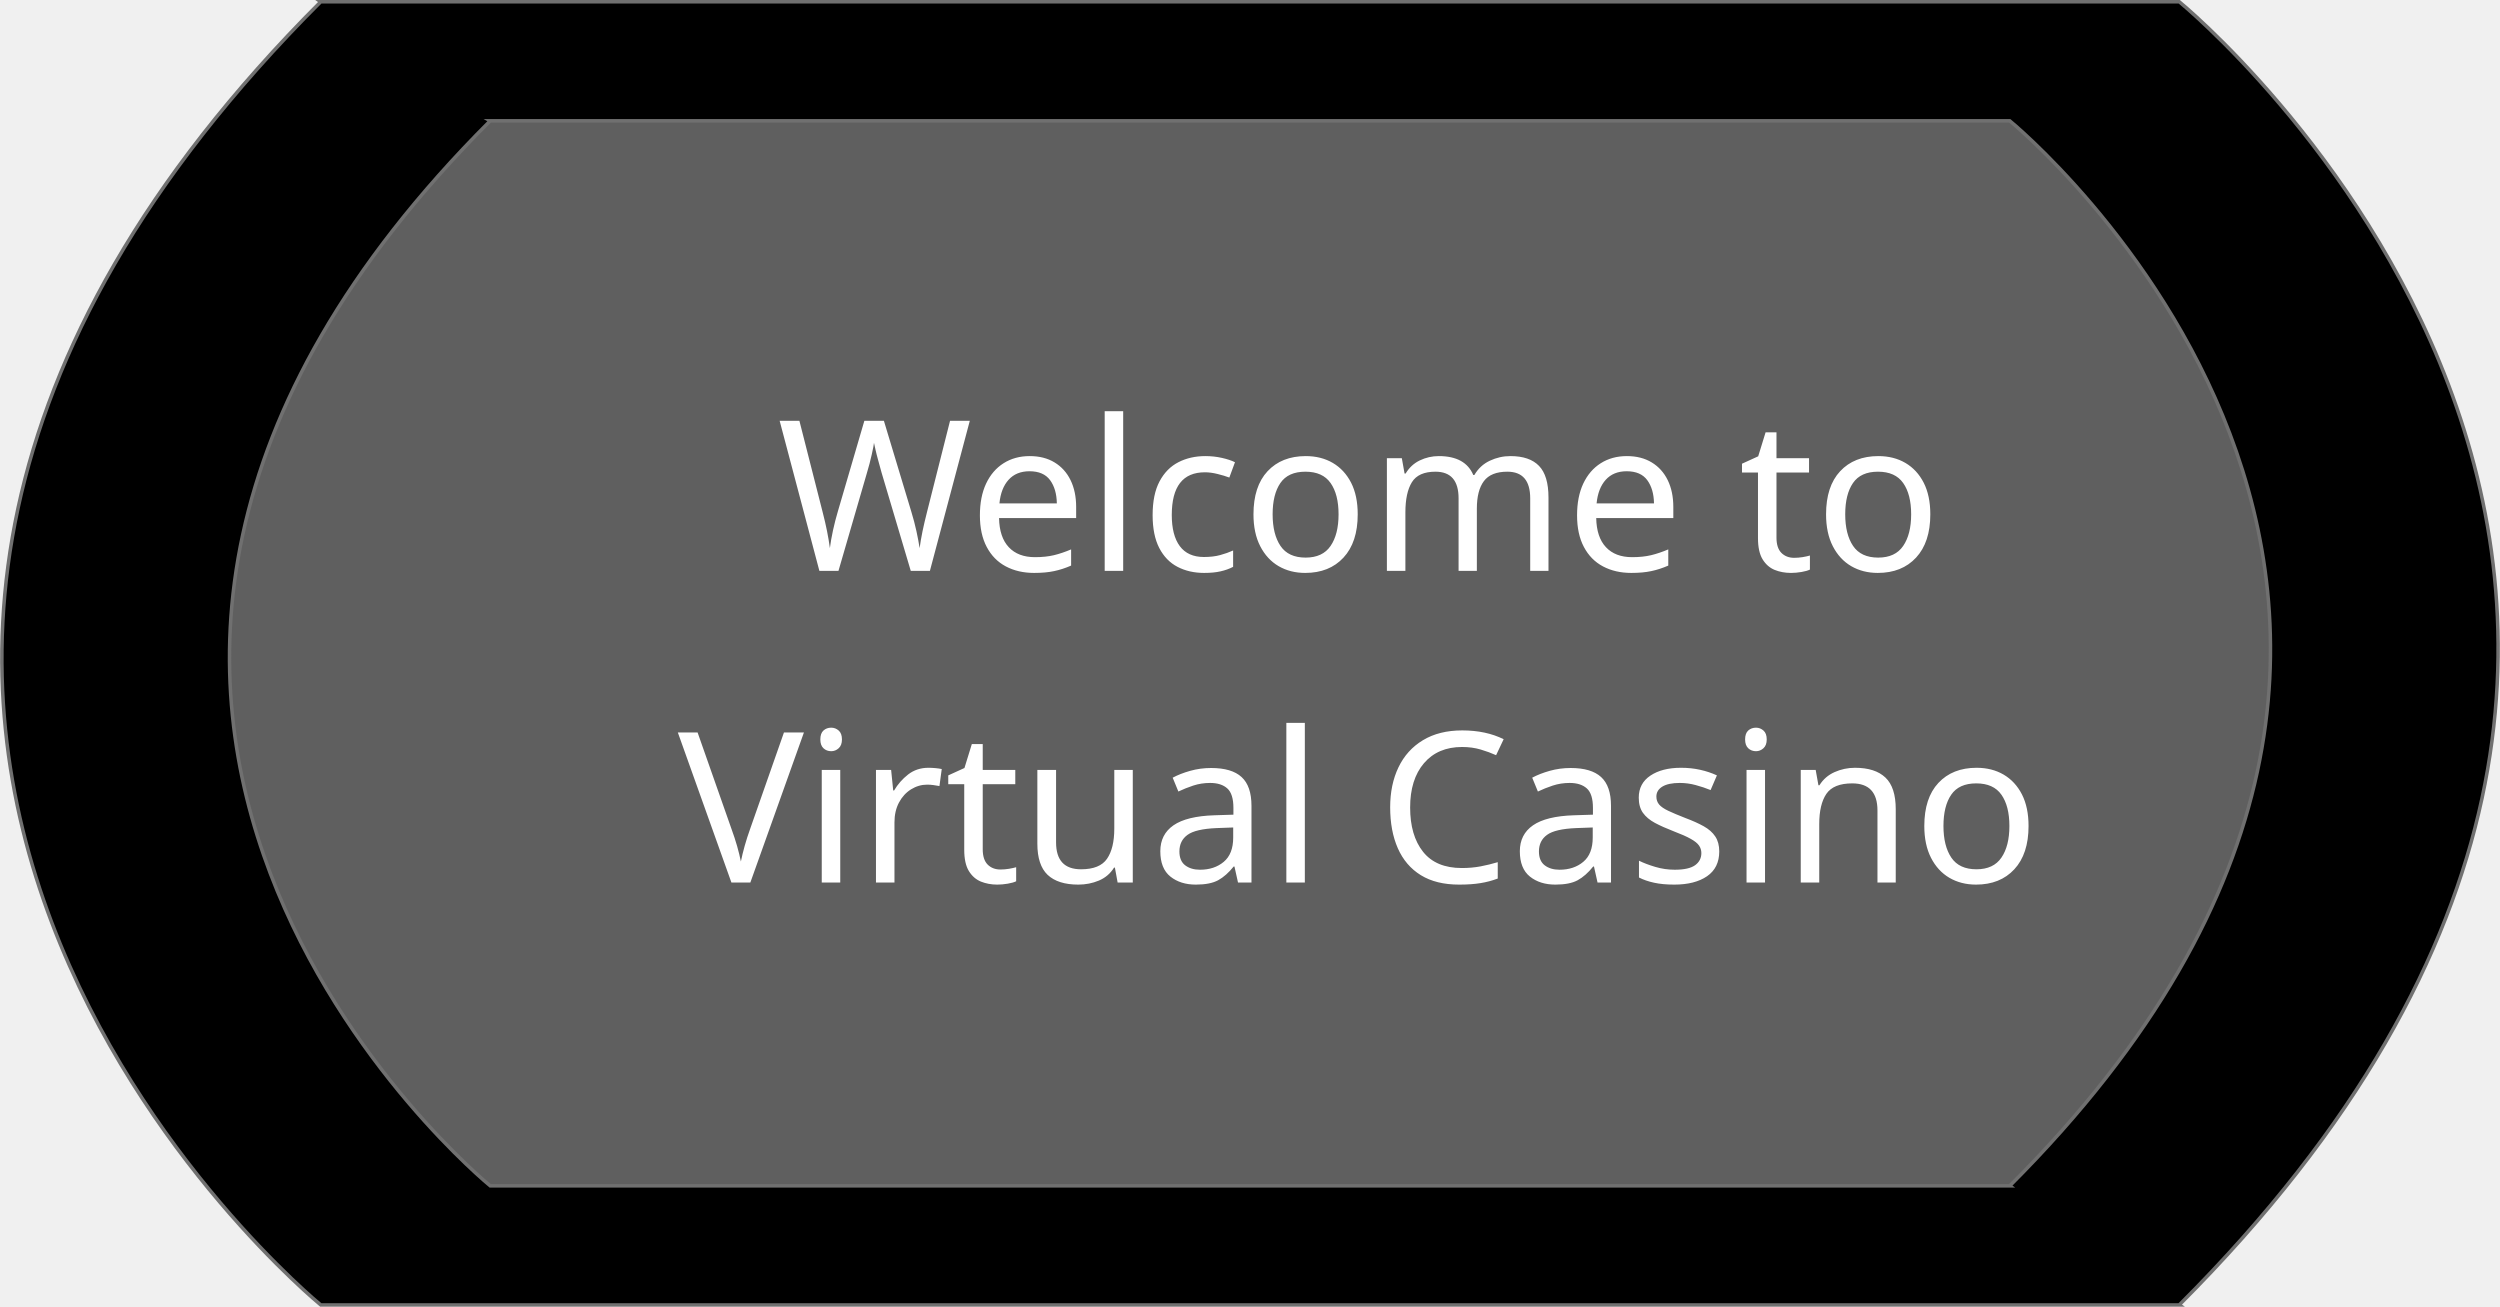
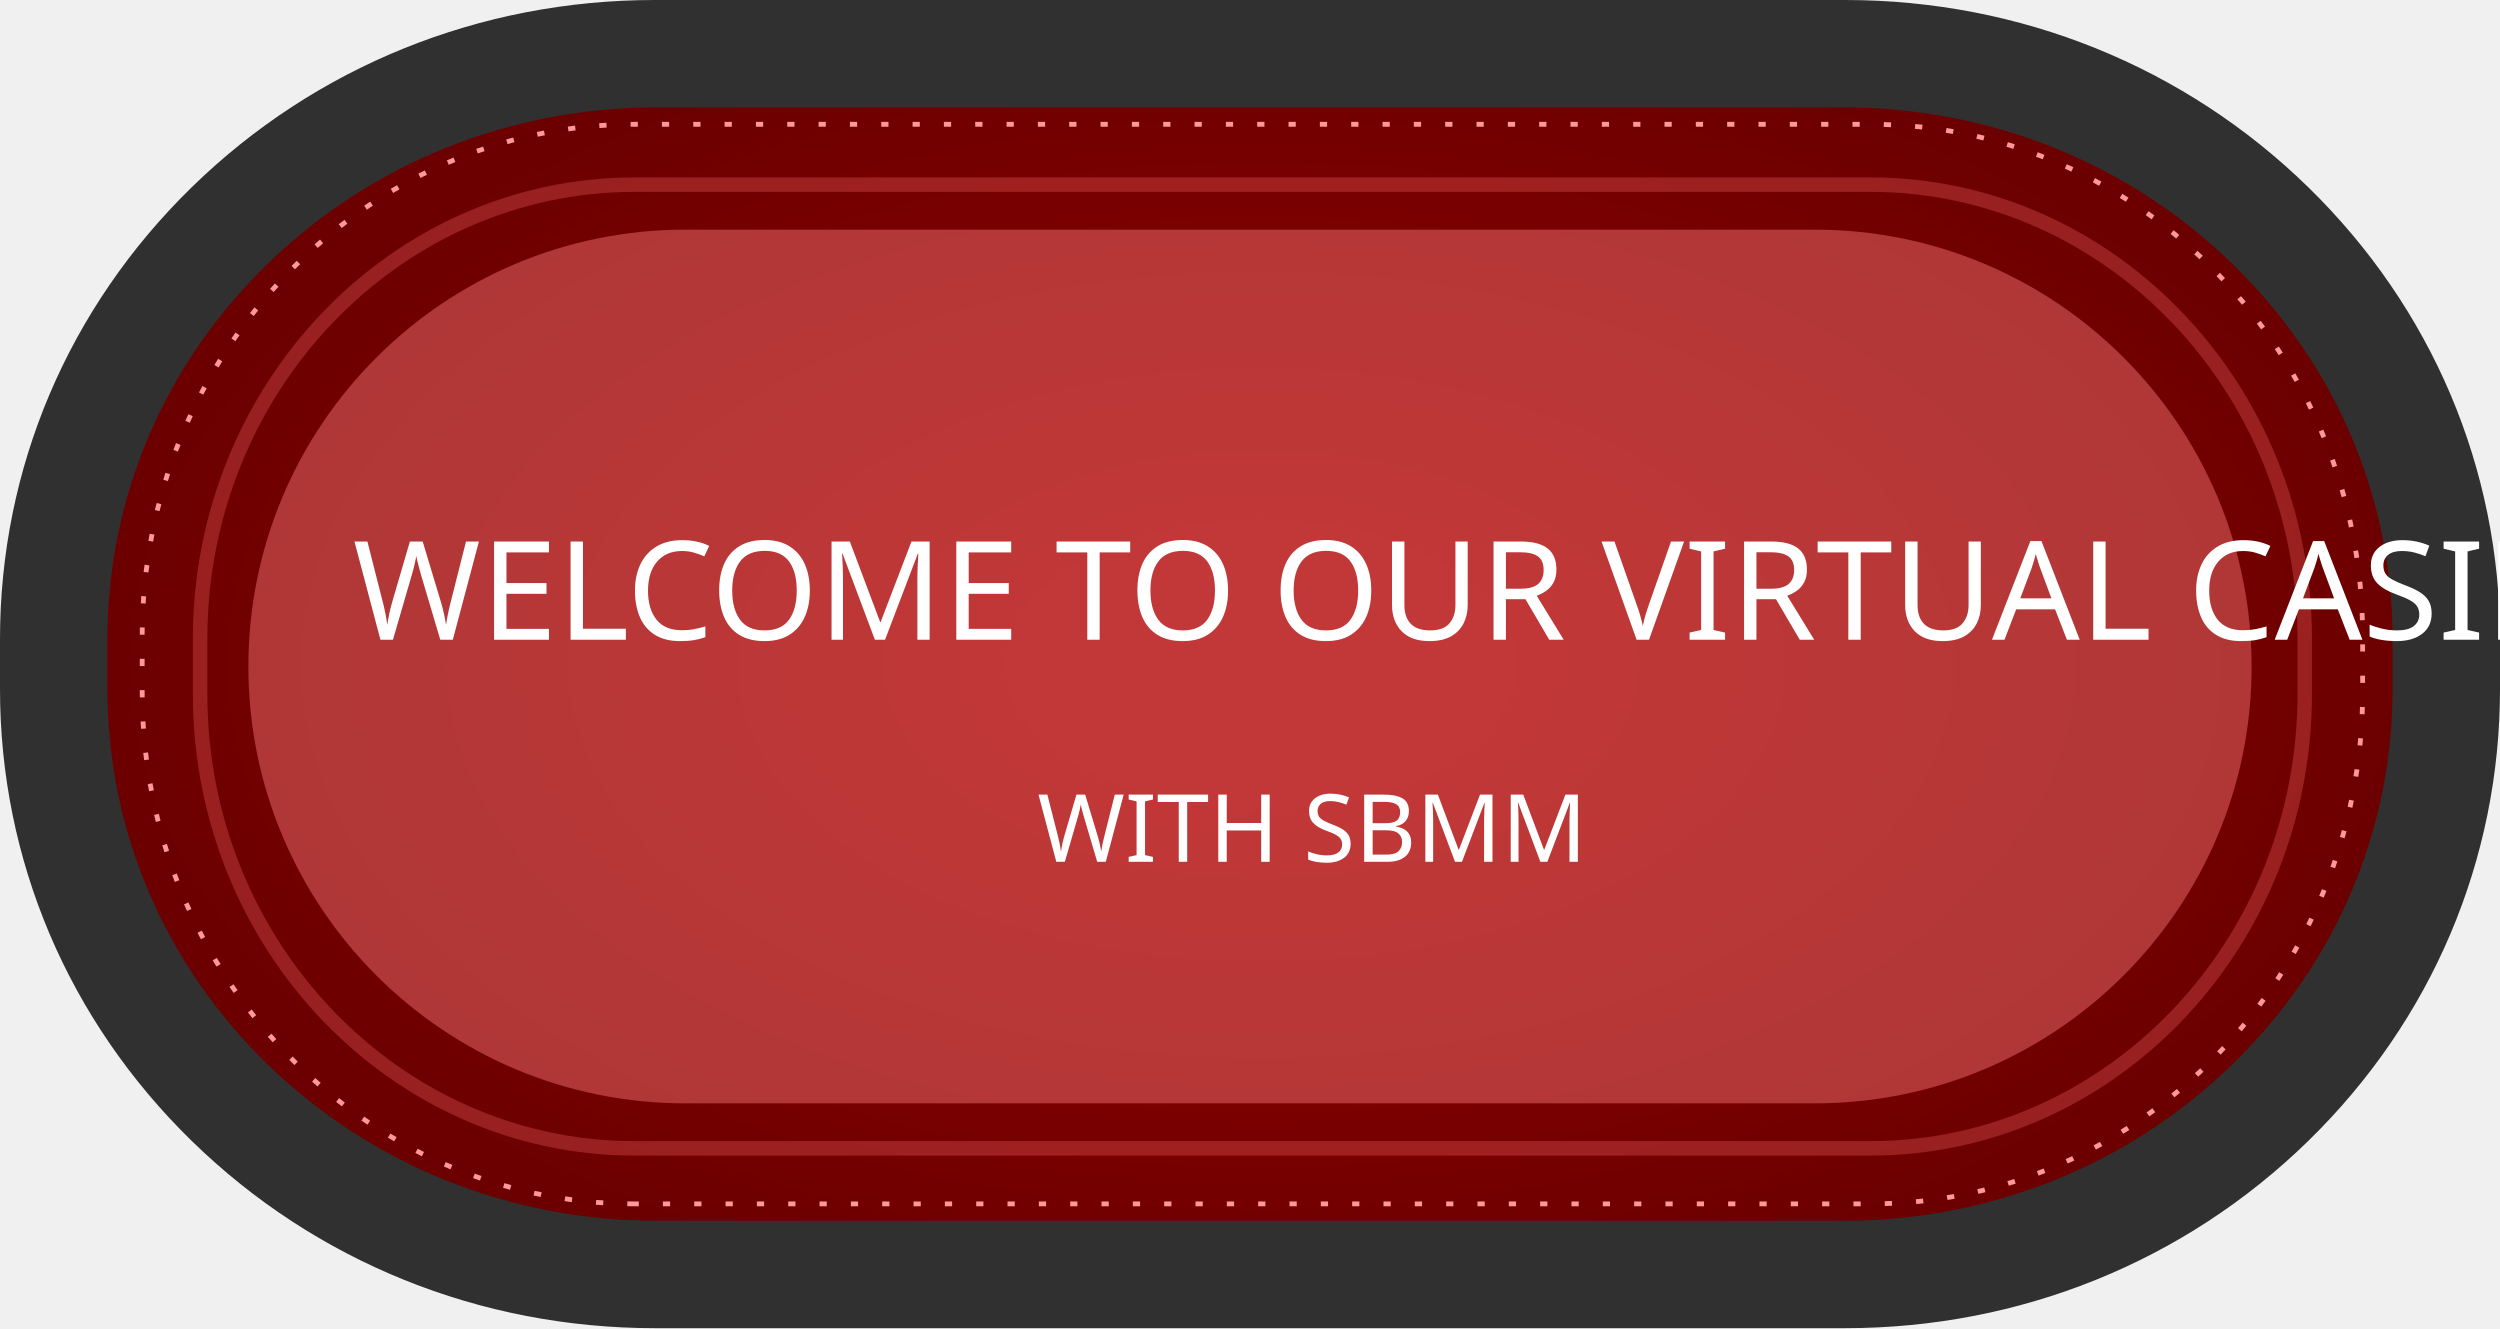
- <svg xmlns="http://www.w3.org/2000/svg" width="713.856" height="373.113" viewBox="0 0 713.856 373.113">
+ <svg xmlns="http://www.w3.org/2000/svg" width="1035.822" height="550.3" viewBox="0 0 1035.822 550.3">
  <defs>
    <style>
-       .cls-1, .cls-2 {
-         stroke: #707070;
+       .cls-1, .cls-4 {
+         stroke: #f9f900;
+       }
+ 
+       .cls-1, .cls-10, .cls-11, .cls-12, .cls-13, .cls-14, .cls-15, .cls-16, .cls-17, .cls-18, .cls-19, .cls-2, .cls-20, .cls-21, .cls-22, .cls-23, .cls-24, .cls-25, .cls-26, .cls-27, .cls-28, .cls-29, .cls-3, .cls-30, .cls-31, .cls-32, .cls-33, .cls-34, .cls-35, .cls-36, .cls-37, .cls-38, .cls-39, .cls-4, .cls-40, .cls-41, .cls-42, .cls-43, .cls-44, .cls-45, .cls-46, .cls-47, .cls-48, .cls-49, .cls-5, .cls-50, .cls-51, .cls-52, .cls-53, .cls-54, .cls-55, .cls-56, .cls-57, .cls-58, .cls-59, .cls-6, .cls-60, .cls-61, .cls-62, .cls-63, .cls-64, .cls-65, .cls-66, .cls-67, .cls-68, .cls-69, .cls-7, .cls-70, .cls-71, .cls-72, .cls-73, .cls-74, .cls-75, .cls-76, .cls-8, .cls-9 {
+         stroke-miterlimit: 10;
+       }
+ 
+       .cls-1 {
+         fill: url(#radial-gradient);
+       }
+ 
+       .cls-10, .cls-11, .cls-12, .cls-13, .cls-14, .cls-15, .cls-16, .cls-17, .cls-18, .cls-19, .cls-2, .cls-20, .cls-21, .cls-22, .cls-23, .cls-24, .cls-25, .cls-26, .cls-27, .cls-28, .cls-29, .cls-3, .cls-30, .cls-31, .cls-32, .cls-33, .cls-34, .cls-35, .cls-36, .cls-37, .cls-38, .cls-39, .cls-4, .cls-40, .cls-41, .cls-42, .cls-43, .cls-44, .cls-45, .cls-46, .cls-47, .cls-48, .cls-49, .cls-5, .cls-50, .cls-51, .cls-52, .cls-53, .cls-54, .cls-55, .cls-56, .cls-57, .cls-58, .cls-59, .cls-6, .cls-60, .cls-61, .cls-62, .cls-63, .cls-64, .cls-65, .cls-66, .cls-67, .cls-68, .cls-69, .cls-7, .cls-70, .cls-71, .cls-72, .cls-73, .cls-74, .cls-75, .cls-76, .cls-77, .cls-8, .cls-9 {
+         fill: none;
      }

      .cls-2 {
-         fill: rgba(159,159,159,0.6);
+         stroke: #ff6b6b;
+         stroke-width: 6px;
+         opacity: 0.3;
      }

      .cls-3 {
+         stroke: #ff9898;
+         stroke-dasharray: 2.996 9.985;
+       }
+ 
+       .cls-3, .cls-76 {
+         stroke-width: 2px;
+       }
+ 
+       .cls-10, .cls-11, .cls-12, .cls-13, .cls-14, .cls-15, .cls-16, .cls-17, .cls-18, .cls-19, .cls-20, .cls-21, .cls-22, .cls-23, .cls-24, .cls-25, .cls-26, .cls-27, .cls-28, .cls-29, .cls-30, .cls-31, .cls-32, .cls-33, .cls-34, .cls-35, .cls-36, .cls-37, .cls-38, .cls-39, .cls-40, .cls-41, .cls-42, .cls-43, .cls-44, .cls-45, .cls-46, .cls-47, .cls-48, .cls-49, .cls-5, .cls-50, .cls-51, .cls-52, .cls-53, .cls-54, .cls-55, .cls-56, .cls-57, .cls-58, .cls-59, .cls-6, .cls-60, .cls-61, .cls-62, .cls-63, .cls-64, .cls-65, .cls-66, .cls-67, .cls-68, .cls-69, .cls-7, .cls-70, .cls-71, .cls-72, .cls-73, .cls-74, .cls-75, .cls-76, .cls-8, .cls-9 {
+         stroke: #303030;
+       }
+ 
+       .cls-5 {
+         stroke-width: 5px;
+       }
+ 
+       .cls-6 {
+         stroke-width: 4.958px;
+       }
+ 
+       .cls-7 {
+         stroke-width: 4.916px;
+       }
+ 
+       .cls-8 {
+         stroke-width: 4.873px;
+       }
+ 
+       .cls-9 {
+         stroke-width: 4.831px;
+       }
+ 
+       .cls-10 {
+         stroke-width: 4.789px;
+       }
+ 
+       .cls-11 {
+         stroke-width: 4.747px;
+       }
+ 
+       .cls-12 {
+         stroke-width: 4.704px;
+       }
+ 
+       .cls-13 {
+         stroke-width: 4.662px;
+       }
+ 
+       .cls-14 {
+         stroke-width: 4.62px;
+       }
+ 
+       .cls-15 {
+         stroke-width: 4.577px;
+       }
+ 
+       .cls-16 {
+         stroke-width: 4.535px;
+       }
+ 
+       .cls-17 {
+         stroke-width: 4.493px;
+       }
+ 
+       .cls-18 {
+         stroke-width: 4.451px;
+       }
+ 
+       .cls-19 {
+         stroke-width: 4.409px;
+       }
+ 
+       .cls-20 {
+         stroke-width: 4.366px;
+       }
+ 
+       .cls-21 {
+         stroke-width: 4.324px;
+       }
+ 
+       .cls-22 {
+         stroke-width: 4.282px;
+       }
+ 
+       .cls-23 {
+         stroke-width: 4.239px;
+       }
+ 
+       .cls-24 {
+         stroke-width: 4.197px;
+       }
+ 
+       .cls-25 {
+         stroke-width: 4.155px;
+       }
+ 
+       .cls-26 {
+         stroke-width: 4.113px;
+       }
+ 
+       .cls-27 {
+         stroke-width: 4.07px;
+       }
+ 
+       .cls-28 {
+         stroke-width: 4.028px;
+       }
+ 
+       .cls-29 {
+         stroke-width: 3.986px;
+       }
+ 
+       .cls-30 {
+         stroke-width: 3.944px;
+       }
+ 
+       .cls-31 {
+         stroke-width: 3.901px;
+       }
+ 
+       .cls-32 {
+         stroke-width: 3.859px;
+       }
+ 
+       .cls-33 {
+         stroke-width: 3.817px;
+       }
+ 
+       .cls-34 {
+         stroke-width: 3.775px;
+       }
+ 
+       .cls-35 {
+         stroke-width: 3.732px;
+       }
+ 
+       .cls-36 {
+         stroke-width: 3.69px;
+       }
+ 
+       .cls-37 {
+         stroke-width: 3.648px;
+       }
+ 
+       .cls-38 {
+         stroke-width: 3.606px;
+       }
+ 
+       .cls-39 {
+         stroke-width: 3.563px;
+       }
+ 
+       .cls-40 {
+         stroke-width: 3.521px;
+       }
+ 
+       .cls-41 {
+         stroke-width: 3.479px;
+       }
+ 
+       .cls-42 {
+         stroke-width: 3.437px;
+       }
+ 
+       .cls-43 {
+         stroke-width: 3.394px;
+       }
+ 
+       .cls-44 {
+         stroke-width: 3.352px;
+       }
+ 
+       .cls-45 {
+         stroke-width: 3.31px;
+       }
+ 
+       .cls-46 {
+         stroke-width: 3.268px;
+       }
+ 
+       .cls-47 {
+         stroke-width: 3.225px;
+       }
+ 
+       .cls-48 {
+         stroke-width: 3.183px;
+       }
+ 
+       .cls-49 {
+         stroke-width: 3.141px;
+       }
+ 
+       .cls-50 {
+         stroke-width: 3.099px;
+       }
+ 
+       .cls-51 {
+         stroke-width: 3.056px;
+       }
+ 
+       .cls-52 {
+         stroke-width: 3.014px;
+       }
+ 
+       .cls-53 {
+         stroke-width: 2.972px;
+       }
+ 
+       .cls-54 {
+         stroke-width: 2.93px;
+       }
+ 
+       .cls-55 {
+         stroke-width: 2.887px;
+       }
+ 
+       .cls-56 {
+         stroke-width: 2.845px;
+       }
+ 
+       .cls-57 {
+         stroke-width: 2.803px;
+       }
+ 
+       .cls-58 {
+         stroke-width: 2.761px;
+       }
+ 
+       .cls-59 {
+         stroke-width: 2.718px;
+       }
+ 
+       .cls-60 {
+         stroke-width: 2.676px;
+       }
+ 
+       .cls-61 {
+         stroke-width: 2.634px;
+       }
+ 
+       .cls-62 {
+         stroke-width: 2.592px;
+       }
+ 
+       .cls-63 {
+         stroke-width: 2.549px;
+       }
+ 
+       .cls-64 {
+         stroke-width: 2.507px;
+       }
+ 
+       .cls-65 {
+         stroke-width: 2.465px;
+       }
+ 
+       .cls-66 {
+         stroke-width: 2.422px;
+       }
+ 
+       .cls-67 {
+         stroke-width: 2.38px;
+       }
+ 
+       .cls-68 {
+         stroke-width: 2.338px;
+       }
+ 
+       .cls-69 {
+         stroke-width: 2.296px;
+       }
+ 
+       .cls-70 {
+         stroke-width: 2.253px;
+       }
+ 
+       .cls-71 {
+         stroke-width: 2.211px;
+       }
+ 
+       .cls-72 {
+         stroke-width: 2.169px;
+       }
+ 
+       .cls-73 {
+         stroke-width: 2.127px;
+       }
+ 
+       .cls-74 {
+         stroke-width: 2.085px;
+       }
+ 
+       .cls-75 {
+         stroke-width: 2.042px;
+       }
+ 
+       .cls-78 {
+         fill: rgba(253,122,122,0.45);
+       }
+ 
+       .cls-79, .cls-80 {
        fill: #fff;
-         font-size: 60px;
        font-family: Oswald;
-         font-weight: 500;
+       }
+ 
+       .cls-79 {
+         font-size: 57px;
+       }
+ 
+       .cls-80 {
+         font-size: 39px;
      }
    </style>
+     <radialGradient id="radial-gradient" cx="0.5" cy="0.5" r="1.029" gradientTransform="translate(0.26 0.219) scale(0.481 0.563)" gradientUnits="objectBoundingBox">
+       <stop offset="0" stop-color="#920000" />
+       <stop offset="0.192" stop-color="#920000" />
+       <stop offset="1" stop-color="#6c0000" />
+     </radialGradient>
  </defs>
-   <g id="Group_1" data-name="Group 1" transform="translate(1142.693 -437)">
-     <path id="Union_3" data-name="Union 3" class="cls-1" d="M91.043,372.113S-113.822,204.864,91.025.018L91,0H621.72s204.865,167.249.018,372.1l.025.018Z" transform="translate(-1142.147 437.5)" />
-     <path id="Union_4" data-name="Union 4" class="cls-2" d="M74.436,304.113s-167.5-136.686-.015-304.1L74.4,0H508.327s167.5,136.686.015,304.1l.021.015Z" transform="translate(-1077.147 471.5)" />
-     <text id="Welcome_to_Virtual_Casino" data-name="Welcome to Virtual Casino" class="cls-3" transform="translate(-985 528)">
-       <tspan x="64.21" y="72">Welcome to </tspan>
-       <tspan x="35.86" y="161">Virtual Casino</tspan>
+   <g id="Group_1" data-name="Group 1" transform="translate(-1656.5 -1274.933)">
+     <g id="Group_53" data-name="Group 53" transform="translate(711.411 -230.917)">
+       <g id="Group_52" data-name="Group 52">
+         <path id="Path_1" data-name="Path 1" class="cls-1" d="M1187.459,498.14c0,122.371-98.291,221.572-219.537,221.572H447.537C326.29,719.712,228,620.511,228,498.14V475.572C228,353.2,326.29,254,447.537,254H967.922c121.246,0,219.537,99.2,219.537,221.572Z" transform="translate(759.468 1294.144)" />
+         <g id="Group_47" data-name="Group 47" transform="translate(74 590.35)">
+           <path id="Path_2" data-name="Path 2" class="cls-2" d="M444,689.3c-99.252,0-180-84.4-180-188.152v-23C264,374.4,344.748,290,444,290H956c99.252,0,180,84.4,180,188.152v23C1136,604.9,1055.252,689.3,956,689.3Z" transform="translate(690 702)" />
+           <g id="Group_3" data-name="Group 3" transform="translate(930 968)">
+             <path id="Path_3" data-name="Path 3" class="cls-3" d="M444,713.3c-112.486,0-204-95.2-204-212.207V478.207C240,361.2,331.514,266,444,266H956c112.486,0,204,95.2,204,212.207v22.885C1160,618.1,1068.49,713.3,956,713.3Z" transform="translate(-240 -267)" />
+           </g>
+         </g>
+         <path id="Path_6" data-name="Path 6" class="cls-4" d="M591.621,300" transform="translate(763 1300)" />
+         <g id="Group_48" data-name="Group 48" transform="translate(-326 -1418)">
+           <g id="Group_7" data-name="Group 7" transform="translate(1108.589 2735.35)">
+             <path id="Path_7" data-name="Path 7" class="cls-5" d="M433.784,736.3c-71.8,0-139.293-27.285-190.059-76.828S165,544.057,165,473.992V453.308c0-70.064,27.958-135.937,78.725-185.48S361.99,191,433.784,191H927.037c71.794,0,139.292,27.285,190.059,76.828s78.726,115.416,78.726,185.48v20.684c0,70.064-27.958,135.937-78.726,185.48S998.829,736.3,927.037,736.3Z" />
+             <path id="Path_8" data-name="Path 8" class="cls-6" d="M433.8,735.723c-71.644,0-139-27.225-189.659-76.659S165.578,543.9,165.578,473.991V453.309c0-69.911,27.9-135.638,78.559-185.073s118.015-76.658,189.658-76.658H927.027c71.643,0,139,27.225,189.658,76.659s78.56,115.161,78.56,185.073v20.681c0,69.911-27.9,135.638-78.56,185.073s-118.015,76.66-189.658,76.66H433.8Z" />
+             <path id="Path_9" data-name="Path 9" class="cls-7" d="M433.8,735.145c-71.492,0-138.705-27.164-189.257-76.49S166.15,543.747,166.15,473.989V453.311c0-69.757,27.84-135.339,78.393-184.665s117.77-76.491,189.257-76.491H927.017c71.492,0,138.7,27.165,189.257,76.491s78.393,114.908,78.393,184.665V473.99c0,69.757-27.84,135.339-78.393,184.666s-117.765,76.49-189.257,76.49Z" />
+             <path id="Path_10" data-name="Path 10" class="cls-8" d="M433.815,734.568c-71.34,0-138.411-27.1-188.856-76.321s-78.227-114.654-78.227-184.259V453.312c0-69.6,27.782-135.041,78.227-184.258s117.516-76.322,188.856-76.322H927.007c71.34,0,138.41,27.1,188.856,76.322s78.227,114.654,78.227,184.258v20.676c0,69.6-27.781,135.041-78.227,184.259s-117.516,76.321-188.856,76.321Z" />
+             <path id="Path_11" data-name="Path 11" class="cls-9" d="M433.825,733.99c-71.189,0-138.117-27.044-188.454-76.153s-78.061-114.4-78.061-183.851V453.313c0-69.449,27.722-134.742,78.061-183.85S362.637,193.31,433.825,193.31H927c71.188,0,138.116,27.044,188.454,76.154s78.061,114.4,78.061,183.85v20.673c0,69.449-27.723,134.742-78.061,183.851S998.185,733.99,927,733.99Z" />
+             <path id="Path_12" data-name="Path 12" class="cls-10" d="M433.835,733.412c-71.038,0-137.823-26.984-188.053-75.984s-77.9-114.146-77.9-183.443v-20.67c0-69.3,27.664-134.444,77.895-183.443S362.8,193.887,433.835,193.887H926.987c71.037,0,137.822,26.985,188.052,75.985s77.9,114.147,77.9,183.443v20.671c0,69.3-27.664,134.444-77.9,183.443s-117.016,75.984-188.052,75.984H433.835Z" />
+             <path id="Path_13" data-name="Path 13" class="cls-11" d="M433.845,732.835c-70.887,0-137.53-26.925-187.653-75.815s-77.728-113.893-77.728-183.036V453.316c0-69.142,27.6-134.146,77.728-183.036s116.767-75.815,187.653-75.815H926.976c70.886,0,137.528,26.926,187.652,75.815s77.729,113.894,77.729,183.036v20.668c0,69.142-27.6,134.145-77.729,183.036s-116.766,75.815-187.652,75.815Z" />
+             <path id="Path_14" data-name="Path 14" class="cls-12" d="M433.856,732.258c-70.734,0-137.236-26.866-187.251-75.647s-77.563-113.64-77.563-182.629V453.317c0-68.988,27.546-133.846,77.563-182.628s116.517-75.648,187.251-75.648h493.11c70.733,0,137.234,26.866,187.251,75.648s77.563,113.64,77.563,182.628v20.665c0,68.987-27.547,133.847-77.563,182.629S997.7,732.258,926.966,732.258Z" />
+             <path id="Path_15" data-name="Path 15" class="cls-13" d="M433.866,731.68c-70.583,0-136.941-26.8-186.85-75.477s-77.4-113.387-77.4-182.221V453.319c0-68.834,27.487-133.548,77.4-182.221s116.267-75.478,186.85-75.478h493.09c70.582,0,136.94,26.806,186.85,75.478s77.4,113.386,77.4,182.221v20.662c0,68.833-27.487,133.548-77.4,182.221S997.539,731.68,926.956,731.68Z" />
+             <path id="Path_16" data-name="Path 16" class="cls-14" d="M433.876,731.1c-70.432,0-136.648-26.744-186.449-75.309S170.2,542.66,170.2,473.98V453.32c0-68.68,27.427-133.25,77.23-181.813S363.445,196.2,433.876,196.2H926.945c70.432,0,136.647,26.745,186.448,75.31s77.23,113.134,77.23,181.813v20.66c0,68.681-27.427,133.25-77.23,181.814s-116.017,75.3-186.448,75.3Z" />
+             <path id="Path_17" data-name="Path 17" class="cls-15" d="M433.887,730.526c-70.28,0-136.354-26.685-186.048-75.14s-77.064-112.88-77.064-181.406V453.322c0-68.526,27.368-132.951,77.064-181.4s115.768-75.141,186.048-75.141H926.935c70.28,0,136.353,26.685,186.048,75.141s77.064,112.879,77.064,181.4v20.657c0,68.526-27.369,132.951-77.064,181.406s-115.768,75.14-186.048,75.14Z" />
+             <path id="Path_18" data-name="Path 18" class="cls-16" d="M433.9,729.947c-70.128,0-136.059-26.624-185.647-74.97s-76.9-112.627-76.9-181V453.323c0-68.372,27.309-132.652,76.9-181S363.769,197.352,433.9,197.352H926.925c70.128,0,136.058,26.625,185.647,74.972s76.9,112.626,76.9,181v20.654c0,68.372-27.309,132.652-76.9,181s-115.519,74.97-185.647,74.97Z" />
+             <path id="Path_19" data-name="Path 19" class="cls-17" d="M433.907,729.37c-69.977,0-135.766-26.565-185.246-74.8S171.93,542.2,171.93,473.976V453.324c0-68.218,27.25-132.354,76.732-180.591s115.269-74.8,185.245-74.8H926.914c69.977,0,135.765,26.565,185.245,74.8s76.732,112.373,76.732,180.591v20.652c0,68.219-27.251,132.354-76.732,180.591s-115.271,74.8-185.245,74.8Z" />
+             <path id="Path_20" data-name="Path 20" class="cls-18" d="M433.918,728.793c-69.826,0-135.472-26.506-184.846-74.635S172.507,542.04,172.507,473.974V453.326c0-68.064,27.191-132.055,76.566-180.184s115.02-74.634,184.845-74.634H926.9c69.826,0,135.47,26.506,184.845,74.635s76.567,112.12,76.567,180.184v20.649c0,68.065-27.192,132.055-76.567,180.184S996.73,728.795,926.9,728.795H433.918Z" />
+             <path id="Path_21" data-name="Path 21" class="cls-19" d="M433.928,728.215c-69.674,0-135.177-26.445-184.444-74.466s-76.4-111.865-76.4-179.776V453.327c0-67.91,27.132-131.756,76.4-179.776s114.77-74.467,184.444-74.467H926.894c69.674,0,135.177,26.446,184.443,74.467s76.4,111.866,76.4,179.776v20.646c0,67.91-27.132,131.756-76.4,179.776s-114.769,74.466-184.443,74.466Z" />
+             <path id="Path_22" data-name="Path 22" class="cls-20" d="M433.939,727.638c-69.522,0-134.885-26.385-184.044-74.3s-76.233-111.612-76.233-179.369V453.328c0-67.757,27.073-131.458,76.233-179.369s114.521-74.3,184.044-74.3H926.883c69.522,0,134.883,26.386,184.042,74.3s76.234,111.612,76.234,179.369v20.643c0,67.757-27.073,131.458-76.234,179.369s-114.52,74.3-184.042,74.3Z" />
+             <path id="Path_23" data-name="Path 23" class="cls-21" d="M433.949,727.061c-69.371,0-134.59-26.326-183.643-74.128S174.239,541.574,174.239,473.97V453.33c0-67.6,27.015-131.16,76.067-178.962S364.578,200.24,433.949,200.24H926.873c69.371,0,134.589,26.326,183.642,74.128s76.068,111.359,76.068,178.962v20.64c0,67.6-27.016,131.16-76.068,178.962S996.244,727.06,926.873,727.06Z" />
+             <path id="Path_24" data-name="Path 24" class="cls-22" d="M433.96,726.484c-69.22,0-134.3-26.266-183.241-73.96s-75.9-111.106-75.9-178.555V453.331c0-67.449,26.956-130.862,75.9-178.554s114.022-73.96,183.241-73.96h492.9c69.219,0,134.3,26.266,183.241,73.96S1186,385.883,1186,453.331v20.638c0,67.449-26.957,130.862-75.9,178.555s-114.023,73.96-183.241,73.96Z" />
+             <path id="Path_25" data-name="Path 25" class="cls-23" d="M433.97,725.9c-69.069,0-134-26.205-182.841-73.79S175.4,541.263,175.4,473.967V453.332c0-67.3,26.9-130.562,75.735-178.147S364.9,201.4,433.97,201.4H926.852c69.068,0,134,26.205,182.841,73.791s75.735,110.852,75.735,178.147v20.635c0,67.3-26.9,130.562-75.735,178.148S995.923,725.9,926.852,725.9Z" />
+             <path id="Path_26" data-name="Path 26" class="cls-24" d="M433.981,725.328c-68.917,0-133.709-26.146-182.439-73.622s-75.569-110.6-75.569-177.74V453.334c0-67.141,26.838-130.264,75.569-177.739s113.523-73.623,182.439-73.623h492.86c68.917,0,133.708,26.146,182.439,73.623s75.569,110.6,75.569,177.739v20.632c0,67.141-26.838,130.264-75.569,177.74s-113.526,73.622-182.439,73.622Z" />
+             <path id="Path_27" data-name="Path 27" class="cls-25" d="M433.991,724.751c-68.766,0-133.415-26.086-182.039-73.454s-75.4-110.345-75.4-177.332v-20.63c0-66.987,26.779-129.966,75.4-177.332s113.275-73.454,182.04-73.454H926.831c68.765,0,133.414,26.087,182.038,73.453s75.4,110.346,75.4,177.332v20.629c0,66.987-26.779,129.966-75.4,177.332S995.6,724.75,926.831,724.75H433.991Z" />
+             <path id="Path_28" data-name="Path 28" class="cls-26" d="M434,724.173c-68.614,0-133.122-26.026-181.638-73.284S177.127,540.8,177.127,473.963V453.337c0-66.833,26.719-129.667,75.237-176.925S365.388,203.127,434,203.127H926.82c68.613,0,133.121,26.026,181.637,73.284S1183.7,386.5,1183.7,453.336v20.626c0,66.833-26.72,129.667-75.238,176.925S995.433,724.173,926.82,724.173Z" />
+             <path id="Path_29" data-name="Path 29" class="cls-27" d="M434.012,723.6c-68.462,0-132.827-25.966-181.237-73.116S177.7,540.642,177.7,473.962V453.338c0-66.68,26.661-129.368,75.072-176.517S365.55,203.7,434.012,203.7h492.8c68.462,0,132.826,25.967,181.237,73.117s75.072,109.838,75.072,176.517v20.623c0,66.68-26.661,129.368-75.072,176.518S995.272,723.6,926.809,723.6Z" />
+             <path id="Path_30" data-name="Path 30" class="cls-28" d="M434.023,723.019c-68.311,0-132.534-25.907-180.836-72.947s-74.9-109.584-74.9-176.111V453.34c0-66.526,26.6-129.07,74.9-176.11s112.525-72.947,180.836-72.947H926.8c68.311,0,132.533,25.907,180.836,72.947s74.906,109.585,74.906,176.11v20.62c0,66.526-26.6,129.07-74.906,176.111S995.11,723.019,926.8,723.019Z" />
+             <path id="Path_31" data-name="Path 31" class="cls-29" d="M434.034,722.441c-68.16,0-132.24-25.846-180.436-72.778s-74.739-109.332-74.739-175.7V453.341c0-66.372,26.542-128.772,74.739-175.7s112.276-72.779,180.436-72.779H926.788c68.159,0,132.239,25.846,180.435,72.779s74.739,109.331,74.739,175.7v20.618c0,66.371-26.543,128.772-74.739,175.7s-112.277,72.779-180.435,72.779Z" />
+             <path id="Path_32" data-name="Path 32" class="cls-30" d="M434.044,721.863c-68.008,0-131.946-25.786-180.035-72.609s-74.572-109.078-74.572-175.3V453.343c0-66.218,26.484-128.473,74.573-175.3s112.027-72.609,180.034-72.609H926.777c68.008,0,131.945,25.787,180.034,72.61s74.573,109.078,74.573,175.3v20.615c0,66.218-26.484,128.473-74.573,175.3s-112.027,72.609-180.034,72.609H434.044Z" />
+             <path id="Path_33" data-name="Path 33" class="cls-31" d="M434.055,721.286c-67.858,0-131.653-25.727-179.634-72.441s-74.407-108.824-74.407-174.889V453.344c0-66.064,26.425-128.174,74.407-174.888S366.2,206.014,434.055,206.014H926.767c67.857,0,131.652,25.726,179.634,72.442s74.407,108.824,74.407,174.888v20.612c0,66.064-26.425,128.175-74.407,174.889s-111.78,72.441-179.634,72.441Z" />
+             <path id="Path_34" data-name="Path 34" class="cls-32" d="M434.066,720.708c-67.7,0-131.359-25.666-179.233-72.271s-74.241-108.572-74.241-174.482v-20.61c0-65.91,26.366-127.876,74.241-174.481s111.528-72.273,179.233-72.273h492.69c67.705,0,131.358,25.667,179.234,72.273s74.24,108.571,74.24,174.481v20.609c0,65.91-26.366,127.876-74.24,174.482s-111.527,72.271-179.234,72.271Z" />
+             <path id="Path_35" data-name="Path 35" class="cls-33" d="M434.076,720.131c-67.554,0-131.065-25.607-178.833-72.1S181.169,539.71,181.169,473.953V453.347c0-65.757,26.307-127.578,74.074-174.074s111.279-72.1,178.833-72.1H926.745c67.554,0,131.064,25.607,178.832,72.1s74.075,108.318,74.075,174.074v20.606c0,65.757-26.308,127.578-74.075,174.074s-111.278,72.1-178.832,72.1H434.076Z" />
+             <path id="Path_36" data-name="Path 36" class="cls-34" d="M434.087,719.554c-67.4,0-130.772-25.547-178.432-71.936s-73.909-108.063-73.909-173.667v-20.6c0-65.6,26.248-127.279,73.909-173.667s111.029-71.935,178.432-71.935H926.734c67.4,0,130.77,25.547,178.431,71.935s73.907,108.064,73.907,173.667v20.6c0,65.6-26.249,127.279-73.91,173.666s-111.029,71.936-178.431,71.936H434.087Z" />
+             <path id="Path_37" data-name="Path 37" class="cls-35" d="M434.1,718.976c-67.251,0-130.478-25.486-178.031-71.766S182.324,539.4,182.324,473.95v-20.6c0-65.449,26.189-126.98,73.744-173.26s110.78-71.767,178.031-71.767H926.725c67.251,0,130.476,25.487,178.03,71.767S1178.5,387.9,1178.5,453.35v20.6c0,65.449-26.189,126.98-73.744,173.26s-110.779,71.766-178.03,71.766Z" />
+             <path id="Path_38" data-name="Path 38" class="cls-36" d="M434.109,718.4c-67.1,0-130.184-25.426-177.631-71.6S182.9,539.244,182.9,473.948v-20.6c0-65.3,26.13-126.682,73.577-172.853s110.531-71.6,177.631-71.6h492.6c67.1,0,130.183,25.427,177.63,71.6s73.578,107.557,73.578,172.853v20.6c0,65.3-26.13,126.682-73.578,172.853s-110.532,71.6-177.63,71.6Z" />
+             <path id="Path_39" data-name="Path 39" class="cls-37" d="M434.12,717.821c-66.949,0-129.891-25.367-177.23-71.429s-73.411-107.3-73.411-172.445V453.353c0-65.141,26.071-126.384,73.411-172.445s110.281-71.429,177.23-71.429H926.7c66.949,0,129.89,25.367,177.23,71.429s73.412,107.3,73.412,172.445v20.594c0,65.141-26.072,126.384-73.412,172.446S993.651,717.822,926.7,717.822H434.12Z" />
+             <path id="Path_40" data-name="Path 40" class="cls-38" d="M434.131,717.243c-66.8,0-129.6-25.307-176.829-71.26s-73.245-107.05-73.245-172.038V453.354c0-64.988,26.012-126.085,73.245-172.038s110.031-71.261,176.829-71.261h492.56c66.8,0,129.6,25.308,176.829,71.261s73.245,107.051,73.245,172.038v20.591c0,64.988-26.012,126.086-73.245,172.039s-110.035,71.259-176.829,71.259Z" />
+             <path id="Path_41" data-name="Path 41" class="cls-39" d="M434.141,716.666c-66.646,0-129.3-25.248-176.428-71.091s-73.079-106.8-73.079-171.631V453.356c0-64.833,25.954-125.786,73.079-171.63S367.5,210.634,434.141,210.634H926.68c66.646,0,129.3,25.248,176.428,71.092s73.08,106.8,73.08,171.63v20.588c0,64.833-25.954,125.786-73.08,171.631S993.326,716.666,926.68,716.666Z" />
+             <path id="Path_42" data-name="Path 42" class="cls-40" d="M434.152,716.089c-66.495,0-129.01-25.188-176.028-70.923S185.21,538.622,185.21,473.942V453.357c0-64.68,25.894-125.488,72.913-171.223s109.534-70.923,176.029-70.923H926.669c66.495,0,129.009,25.187,176.028,70.923s72.914,106.543,72.914,171.223v20.585c0,64.68-25.9,125.488-72.914,171.224s-109.533,70.922-176.028,70.922H434.152Z" />
+             <path id="Path_43" data-name="Path 43" class="cls-41" d="M434.163,715.511c-66.344,0-128.716-25.126-175.627-70.754s-72.747-106.289-72.747-170.816V453.359c0-64.526,25.836-125.189,72.747-170.816s109.284-70.754,175.627-70.754h492.5c66.343,0,128.715,25.128,175.626,70.754s72.748,106.29,72.748,170.816v20.582c0,64.526-25.835,125.189-72.748,170.816S993,715.511,926.658,715.511Z" />
+             <path id="Path_44" data-name="Path 44" class="cls-42" d="M434.174,714.934c-66.192,0-128.423-25.067-175.227-70.585S186.366,538.313,186.366,473.94V453.36c0-64.371,25.776-124.891,72.581-170.409s109.036-70.585,175.227-70.585H926.647c66.192,0,128.422,25.067,175.226,70.585s72.582,106.037,72.582,170.409v20.579c0,64.371-25.777,124.892-72.582,170.409S992.84,714.934,926.647,714.934Z" />
+             <path id="Path_45" data-name="Path 45" class="cls-43" d="M434.185,714.357c-66.041,0-128.129-25.007-174.826-70.417s-72.415-105.783-72.415-170V453.362c0-64.218,25.717-124.593,72.415-170s108.786-70.417,174.826-70.417H926.637c66.04,0,128.128,25.007,174.826,70.417s72.416,105.783,72.416,170v20.576c0,64.218-25.718,124.593-72.416,170s-108.785,70.417-174.826,70.417H434.185Z" />
+             <path id="Path_46" data-name="Path 46" class="cls-44" d="M434.2,713.779c-65.889,0-127.835-24.948-174.426-70.247s-72.25-105.53-72.25-169.6V453.363c0-64.064,25.659-124.294,72.25-169.594S368.307,213.521,434.2,213.521H926.625c65.889,0,127.834,24.948,174.425,70.248s72.25,105.53,72.25,169.594v20.573c0,64.064-25.659,124.294-72.25,169.594s-108.536,70.247-174.425,70.247H434.2Z" />
+             <path id="Path_47" data-name="Path 47" class="cls-45" d="M434.207,713.2c-65.738,0-127.542-24.888-174.026-70.079S188.1,537.845,188.1,473.935v-20.57c0-63.911,25.6-124,72.084-169.187S368.469,214.1,434.207,214.1H926.614c65.738,0,127.541,24.888,174.025,70.08s72.084,105.277,72.084,169.187v20.57c0,63.911-25.6,124-72.084,169.187S992.349,713.2,926.614,713.2Z" />
+             <path id="Path_48" data-name="Path 48" class="cls-46" d="M434.218,712.624c-65.587,0-127.248-24.828-173.625-69.91s-71.917-105.023-71.917-168.78V453.367c0-63.757,25.541-123.7,71.917-168.78s108.038-69.91,173.625-69.91H926.6c65.586,0,127.247,24.828,173.624,69.91s71.918,105.023,71.918,168.78v20.567c0,63.756-25.542,123.7-71.918,168.78S992.19,712.624,926.6,712.624Z" />
+             <path id="Path_49" data-name="Path 49" class="cls-47" d="M434.229,712.046c-65.435,0-126.955-24.767-173.224-69.741s-71.752-104.77-71.752-168.373V453.368c0-63.6,25.483-123.4,71.752-168.372s107.788-69.743,173.224-69.743H926.592c65.435,0,126.955,24.769,173.224,69.743s71.751,104.769,71.751,168.372v20.564c0,63.6-25.482,123.4-71.751,168.373s-107.784,69.741-173.224,69.741Z" />
+             <path id="Path_50" data-name="Path 50" class="cls-48" d="M434.241,711.469c-65.284,0-126.661-24.708-172.824-69.572S189.831,537.38,189.831,473.93V453.37c0-63.449,25.423-123.1,71.586-167.966s107.539-69.573,172.824-69.573h492.34c65.284,0,126.66,24.708,172.824,69.573S1170.99,389.92,1170.99,453.37v20.56c0,63.449-25.423,123.1-71.585,167.966s-107.54,69.572-172.824,69.572Z" />
+             <path id="Path_51" data-name="Path 51" class="cls-49" d="M434.252,710.892c-65.133,0-126.367-24.648-172.423-69.4s-71.421-104.263-71.421-167.559V453.371c0-63.3,25.364-122.8,71.42-167.558s107.291-69.406,172.424-69.406H926.57c65.132,0,126.367,24.648,172.422,69.4s71.421,104.263,71.421,167.558v20.557c0,63.294-25.365,122.8-71.421,167.558s-107.29,69.4-172.422,69.4H434.252Z" />
+             <path id="Path_52" data-name="Path 52" class="cls-50" d="M434.263,710.314c-64.982,0-126.074-24.588-172.023-69.235s-71.254-104.01-71.254-167.152V453.373c0-63.142,25.3-122.5,71.254-167.151s107.041-69.236,172.023-69.236h492.3c64.982,0,126.073,24.588,172.022,69.236s71.254,104.01,71.254,167.151v20.554c0,63.142-25.305,122.5-71.254,167.151s-107.04,69.235-172.022,69.235h-492.3Z" />
+             <path id="Path_53" data-name="Path 53" class="cls-51" d="M434.274,709.737c-64.831,0-125.781-24.529-171.623-69.068s-71.088-103.756-71.088-166.744V453.374c0-62.987,25.246-122.2,71.088-166.744s106.792-69.067,171.623-69.067H926.548c64.831,0,125.78,24.529,171.622,69.067s71.089,103.756,71.089,166.744v20.551c0,62.988-25.247,122.2-71.089,166.744s-106.79,69.068-171.622,69.068Z" />
+             <path id="Path_54" data-name="Path 54" class="cls-52" d="M434.285,709.159c-64.679,0-125.488-24.468-171.222-68.9s-70.923-103.5-70.923-166.337V453.375c0-62.834,25.187-121.906,70.923-166.336s106.543-68.9,171.222-68.9H926.536c64.679,0,125.487,24.469,171.222,68.9s70.924,103.5,70.924,166.336v20.548c0,62.834-25.187,121.906-70.924,166.337s-106.542,68.9-171.222,68.9H434.285Z" />
+             <path id="Path_55" data-name="Path 55" class="cls-53" d="M434.3,708.581c-64.528,0-125.194-24.408-170.822-68.729s-70.76-103.252-70.76-165.93V453.378c0-62.68,25.129-121.608,70.757-165.929s106.293-68.73,170.822-68.73H926.525c64.528,0,125.193,24.409,170.822,68.73S1168.1,390.7,1168.1,453.378v20.545c0,62.68-25.129,121.609-70.757,165.93s-106.292,68.729-170.82,68.729Z" />
+             <path id="Path_56" data-name="Path 56" class="cls-54" d="M434.308,708c-64.377,0-124.9-24.348-170.422-68.561s-70.59-103-70.59-165.522V453.379c0-62.526,25.07-121.31,70.59-165.522S369.931,219.3,434.308,219.3H926.514c64.377,0,124.9,24.349,170.421,68.561s70.591,103,70.591,165.522v20.541c0,62.526-25.07,121.31-70.591,165.522S990.9,708,926.514,708Z" />
+             <path id="Path_57" data-name="Path 57" class="cls-55" d="M434.319,707.427c-64.226,0-124.607-24.289-170.021-68.392S193.872,536.292,193.872,473.92V453.381c0-62.373,25.011-121.011,70.426-165.114s105.8-68.393,170.021-68.393H926.5c64.226,0,124.606,24.289,170.021,68.393s70.425,102.743,70.425,165.114v20.538c0,62.373-25.012,121.011-70.425,165.115s-105.8,68.392-170.021,68.392Z" />
+             <path id="Path_58" data-name="Path 58" class="cls-56" d="M434.33,706.849c-64.074,0-124.314-24.229-169.621-68.223S194.45,536.136,194.45,473.918V453.382c0-62.218,24.952-120.713,70.259-164.708S370.255,220.45,434.33,220.45H926.491c64.074,0,124.313,24.229,169.621,68.224s70.259,102.489,70.259,164.708v20.535c0,62.218-24.952,120.713-70.259,164.708s-105.546,68.223-169.621,68.223H434.33Z" />
+             <path id="Path_59" data-name="Path 59" class="cls-57" d="M434.342,706.272c-63.923,0-124.02-24.168-169.221-68.055s-70.093-102.236-70.093-164.3V453.384c0-62.065,24.892-120.414,70.093-164.3s105.3-68.055,169.221-68.055H926.48c63.923,0,124.019,24.169,169.22,68.055s70.094,102.236,70.094,164.3v20.532c0,62.065-24.892,120.414-70.094,164.3s-105.3,68.055-169.22,68.055Z" />
+             <path id="Path_60" data-name="Path 60" class="cls-58" d="M434.353,705.7c-63.772,0-123.727-24.109-168.821-67.887S195.6,535.825,195.6,473.914V453.386c0-61.911,24.835-120.116,69.928-163.894s105.048-67.887,168.821-67.887h492.12c63.772,0,123.727,24.11,168.82,67.887s69.928,101.983,69.928,163.894v20.529c0,61.911-24.835,120.117-69.928,163.894S990.242,705.7,926.469,705.7H434.353Z" />
+             <path id="Path_61" data-name="Path 61" class="cls-59" d="M434.365,705.117c-63.62,0-123.434-24.049-168.42-67.718S196.183,535.67,196.183,473.913V453.387c0-61.757,24.775-119.818,69.762-163.486s104.8-67.718,168.42-67.718H926.457c63.62,0,123.433,24.049,168.419,67.718s69.763,101.729,69.763,163.486v20.525c0,61.757-24.776,119.818-69.763,163.486s-104.8,67.718-168.419,67.718Z" />
+             <path id="Path_62" data-name="Path 62" class="cls-60" d="M434.376,704.539c-63.469,0-123.14-23.989-168.02-67.549s-69.6-101.476-69.6-163.079V453.389c0-61.6,24.716-119.519,69.6-163.079s104.549-67.549,168.019-67.549h492.07c63.469,0,123.14,23.989,168.019,67.55s69.6,101.475,69.6,163.078v20.522c0,61.6-24.717,119.52-69.6,163.079s-104.55,67.549-168.02,67.549Z" />
+             <path id="Path_63" data-name="Path 63" class="cls-61" d="M434.387,703.962c-63.318,0-122.847-23.929-167.62-67.38s-69.43-101.223-69.43-162.672V453.391c0-61.449,24.657-119.221,69.43-162.672s104.3-67.38,167.619-67.38H926.434c63.318,0,122.846,23.929,167.619,67.381s69.431,101.223,69.431,162.672V473.91c0,61.449-24.658,119.221-69.431,162.672s-104.3,67.379-167.619,67.379Z" />
+             <path id="Path_64" data-name="Path 64" class="cls-62" d="M434.4,703.385c-63.167,0-122.553-23.87-167.219-67.212S197.916,535.2,197.916,473.908V453.392c0-61.3,24.6-118.922,69.264-162.265s104.052-67.211,167.22-67.211H926.423c63.166,0,122.552,23.87,167.219,67.212s69.265,100.97,69.265,162.265v20.515c0,61.295-24.6,118.922-69.265,162.266S989.59,703.385,926.423,703.385Z" />
+             <path id="Path_65" data-name="Path 65" class="cls-63" d="M434.41,702.807c-63.016,0-122.26-23.809-166.819-67.042s-69.1-100.717-69.1-161.859V453.394c0-61.142,24.54-118.624,69.1-161.858s103.8-67.043,166.819-67.043h492c63.016,0,122.259,23.81,166.819,67.043s69.1,100.715,69.1,161.858v20.512c0,61.141-24.54,118.624-69.1,161.859s-103.8,67.042-166.819,67.042Z" />
+             <path id="Path_66" data-name="Path 66" class="cls-64" d="M434.422,702.23c-62.865,0-121.967-23.75-166.418-66.874S199.07,534.892,199.07,473.9V453.4c0-60.988,24.481-118.326,68.933-161.45s103.554-66.88,166.419-66.88H926.4c62.865,0,121.966,23.75,166.418,66.875s68.933,100.462,68.933,161.45v20.5c0,60.988-24.482,118.326-68.933,161.451S989.262,702.23,926.4,702.23Z" />
+             <path id="Path_67" data-name="Path 67" class="cls-65" d="M434.433,701.653c-62.714,0-121.673-23.69-166.018-66.706S199.648,534.738,199.648,473.9V453.4c0-60.834,24.422-118.027,68.767-161.043s103.3-66.706,166.018-66.706H926.388c62.714,0,121.673,23.69,166.018,66.706s68.768,100.209,68.768,161.043v20.5c0,60.834-24.423,118.028-68.768,161.043s-103.3,66.706-166.018,66.706H434.433Z" />
+             <path id="Path_68" data-name="Path 68" class="cls-66" d="M434.445,701.074c-62.563,0-121.38-23.629-165.619-66.537s-68.6-99.956-68.6-160.636V453.4c0-60.681,24.363-117.729,68.6-160.636s103.056-66.537,165.619-66.537H926.377c62.562,0,121.379,23.63,165.618,66.537s68.6,99.956,68.6,160.636v20.5c0,60.68-24.363,117.729-68.6,160.636s-103.056,66.537-165.618,66.537Z" />
+             <path id="Path_69" data-name="Path 69" class="cls-67" d="M434.457,700.5c-62.411,0-121.087-23.57-165.218-66.368S200.8,534.426,200.8,473.9V453.4c0-60.526,24.3-117.431,68.436-160.229S372.046,226.8,434.457,226.8H926.365c62.411,0,121.086,23.57,165.218,66.369s68.436,99.7,68.436,160.229v20.5c0,60.526-24.305,117.431-68.436,160.229S988.776,700.5,926.365,700.5Z" />
+             <path id="Path_70" data-name="Path 70" class="cls-68" d="M434.468,699.92c-62.26,0-120.793-23.51-164.818-66.2s-68.27-99.449-68.27-159.82V453.4c0-60.373,24.246-117.132,68.27-159.822s102.558-66.2,164.818-66.2H926.354c62.261,0,120.792,23.511,164.818,66.2s68.27,99.449,68.27,159.822v20.5c0,60.374-24.245,117.132-68.271,159.823s-102.553,66.2-164.817,66.2Z" />
+             <path id="Path_71" data-name="Path 71" class="cls-69" d="M434.48,699.342c-62.109,0-120.5-23.45-164.418-66.031s-68.1-99.2-68.1-159.415V453.4c0-60.219,24.187-116.833,68.1-159.415s102.309-66.032,164.418-66.032H926.342c62.109,0,120.5,23.451,164.417,66.032s68.1,99.2,68.1,159.415v20.5c0,60.219-24.187,116.834-68.1,159.415s-102.31,66.031-164.417,66.031Z" />
+             <path id="Path_72" data-name="Path 72" class="cls-70" d="M434.492,698.765c-61.958,0-120.207-23.39-164.019-65.863s-67.938-98.943-67.938-159.008V453.406c0-60.065,24.128-116.535,67.938-159.008s102.06-65.863,164.019-65.863H926.33c61.958,0,120.207,23.391,164.018,65.863s67.939,98.943,67.939,159.008v20.488c0,60.066-24.128,116.536-67.939,159.008S988.29,698.765,926.33,698.765Z" />
+             <path id="Path_73" data-name="Path 73" class="cls-71" d="M434.5,698.188c-61.807,0-119.915-23.331-163.618-65.694s-67.773-98.689-67.773-158.6V453.408c0-59.911,24.069-116.236,67.773-158.6S372.7,229.113,434.5,229.113H926.318c61.807,0,119.914,23.331,163.618,65.694s67.774,98.689,67.774,158.6v20.485c0,59.912-24.07,116.237-67.774,158.6s-101.811,65.694-163.618,65.694Z" />
+             <path id="Path_74" data-name="Path 74" class="cls-72" d="M434.515,697.61c-61.655,0-119.622-23.27-163.218-65.525S203.69,533.648,203.69,473.89V453.409c0-59.757,24.01-115.939,67.607-158.194S372.86,229.69,434.515,229.69H926.307c61.656,0,119.621,23.271,163.218,65.526s67.607,98.435,67.607,158.194v20.48c0,59.758-24.01,115.939-67.607,158.2S987.963,697.61,926.307,697.61Z" />
+             <path id="Path_75" data-name="Path 75" class="cls-73" d="M434.527,697.032c-61.5,0-119.328-23.211-162.818-65.357s-67.44-98.182-67.44-157.786V453.411c0-59.6,23.952-115.64,67.441-157.787s101.313-65.356,162.817-65.356H926.295c61.5,0,119.327,23.211,162.817,65.357s67.442,98.182,67.442,157.787V473.89c0,59.6-23.953,115.64-67.442,157.787s-101.318,65.355-162.817,65.355Z" />
+             <path id="Path_76" data-name="Path 76" class="cls-74" d="M434.539,696.455c-61.354,0-119.035-23.151-162.418-65.189s-67.275-97.93-67.275-157.379V453.413c0-59.45,23.892-115.342,67.275-157.379s101.065-65.188,162.418-65.188H926.283c61.354,0,119.035,23.151,162.417,65.188s67.277,97.93,67.277,157.379v20.474c0,59.45-23.893,115.342-67.277,157.379s-101.064,65.189-162.417,65.189Z" />
+             <path id="Path_77" data-name="Path 77" class="cls-75" d="M434.55,695.877c-61.2,0-118.742-23.09-162.018-65.019s-67.11-97.676-67.11-156.972V453.415c0-59.3,23.833-115.044,67.11-156.972s100.815-65.02,162.018-65.02H926.271c61.2,0,118.741,23.091,162.017,65.02s67.11,97.676,67.11,156.972v20.471c0,59.3-23.833,115.044-67.11,156.972s-100.812,65.019-162.017,65.019Z" />
+             <path id="Path_78" data-name="Path 78" class="cls-76" d="M434.562,695.3c-61.051,0-118.448-23.031-161.619-64.851S206,533.026,206,473.883V453.416c0-59.142,23.774-114.745,66.944-156.566S373.511,232,434.562,232h491.7c61.051,0,118.448,23.031,161.617,64.851s66.945,97.423,66.945,156.566v20.467c0,59.142-23.775,114.746-66.945,156.566s-100.57,64.85-161.62,64.85Z" />
+           </g>
+         </g>
+         <path id="Path_87" data-name="Path 87" class="cls-77" d="M622,300.5a3,3,0,0,1-3,3H599a3,3,0,0,1-3-3v-67a3,3,0,0,1,3-3h20a3,3,0,0,1,3,3Z" transform="translate(763 1300)" />
+         <path id="Path_88" data-name="Path 88" class="cls-77" d="M652.333,300.5a3,3,0,0,1-3,3h-20a3,3,0,0,1-3-3v-67a3,3,0,0,1,3-3h20a3,3,0,0,1,3,3Z" transform="translate(763 1300)" />
+         <path id="Path_89" data-name="Path 89" class="cls-77" d="M682.667,300.5a3,3,0,0,1-3,3h-20a3,3,0,0,1-3-3v-67a3,3,0,0,1,3-3h20a3,3,0,0,1,3,3Z" transform="translate(763 1300)" />
+         <path id="Path_90" data-name="Path 90" class="cls-77" d="M713,300.5a3,3,0,0,1-3,3H690a3,3,0,0,1-3-3v-67a3,3,0,0,1,3-3h20a3,3,0,0,1,3,3Z" transform="translate(763 1300)" />
+         <path id="Path_91" data-name="Path 91" class="cls-77" d="M743.333,300.5a3,3,0,0,1-3,3h-20a3,3,0,0,1-3-3v-67a3,3,0,0,1,3-3h20a3,3,0,0,1,3,3Z" transform="translate(763 1300)" />
+         <path id="Path_92" data-name="Path 92" class="cls-77" d="M773.667,300.5a3,3,0,0,1-3,3h-20a3,3,0,0,1-3-3v-67a3,3,0,0,1,3-3h20a3,3,0,0,1,3,3Z" transform="translate(763 1300)" />
+         <path id="Path_93" data-name="Path 93" class="cls-77" d="M804,300.5a3,3,0,0,1-3,3H781a3,3,0,0,1-3-3v-67a3,3,0,0,1,3-3h20a3,3,0,0,1,3,3Z" transform="translate(763 1300)" />
+         <rect id="Rectangle_9" data-name="Rectangle 9" class="cls-78" width="830" height="362" rx="181" transform="translate(1048 1601)" />
+       </g>
+     </g>
+     <text id="Welcome_to_OUr_Virtual_Casino_" data-name="Welcome to OUr Virtual Casino " class="cls-79" transform="translate(2174 1540)">
+       <tspan x="-371.327" y="0">WELCOME TO OUR VIRTUAL CASINO</tspan>
+       <tspan x="0" y="84" />
+     </text>
+     <text id="With_SBMM" data-name="With SBMM" class="cls-80" transform="translate(2174 1632)">
+       <tspan x="-87.692" y="0">WITH SBMM</tspan>
    </text>
  </g>
</svg>
